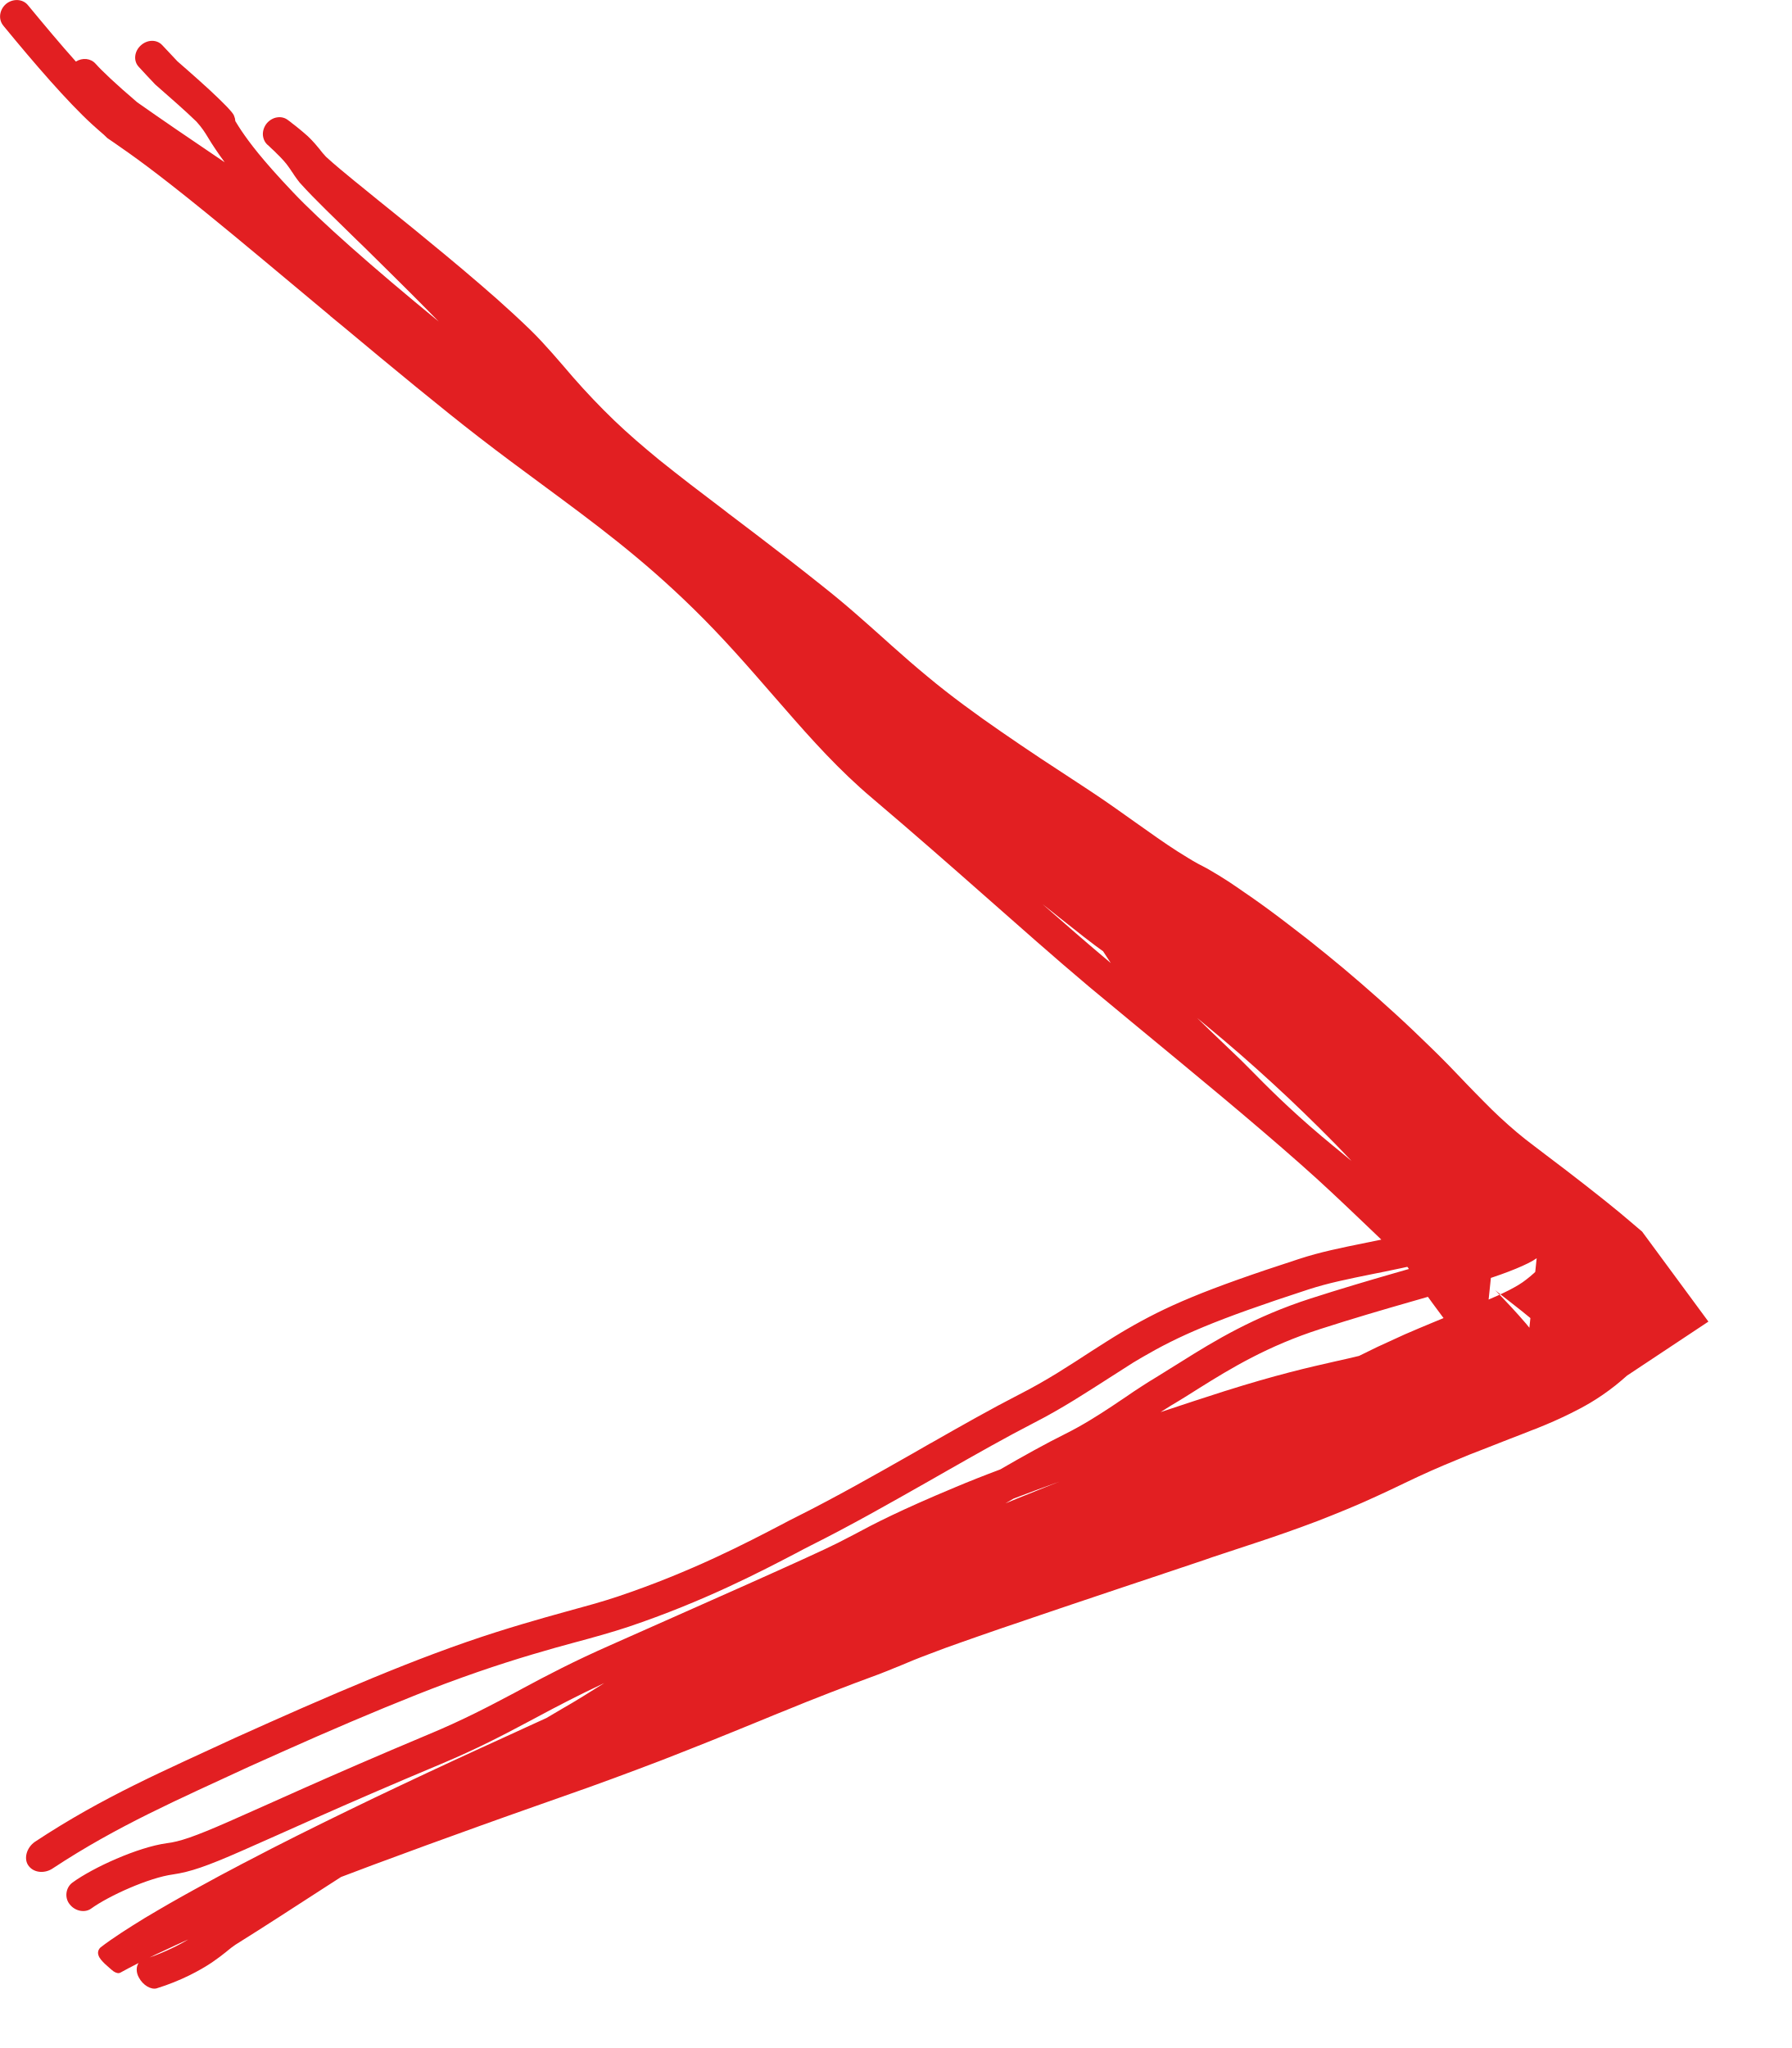
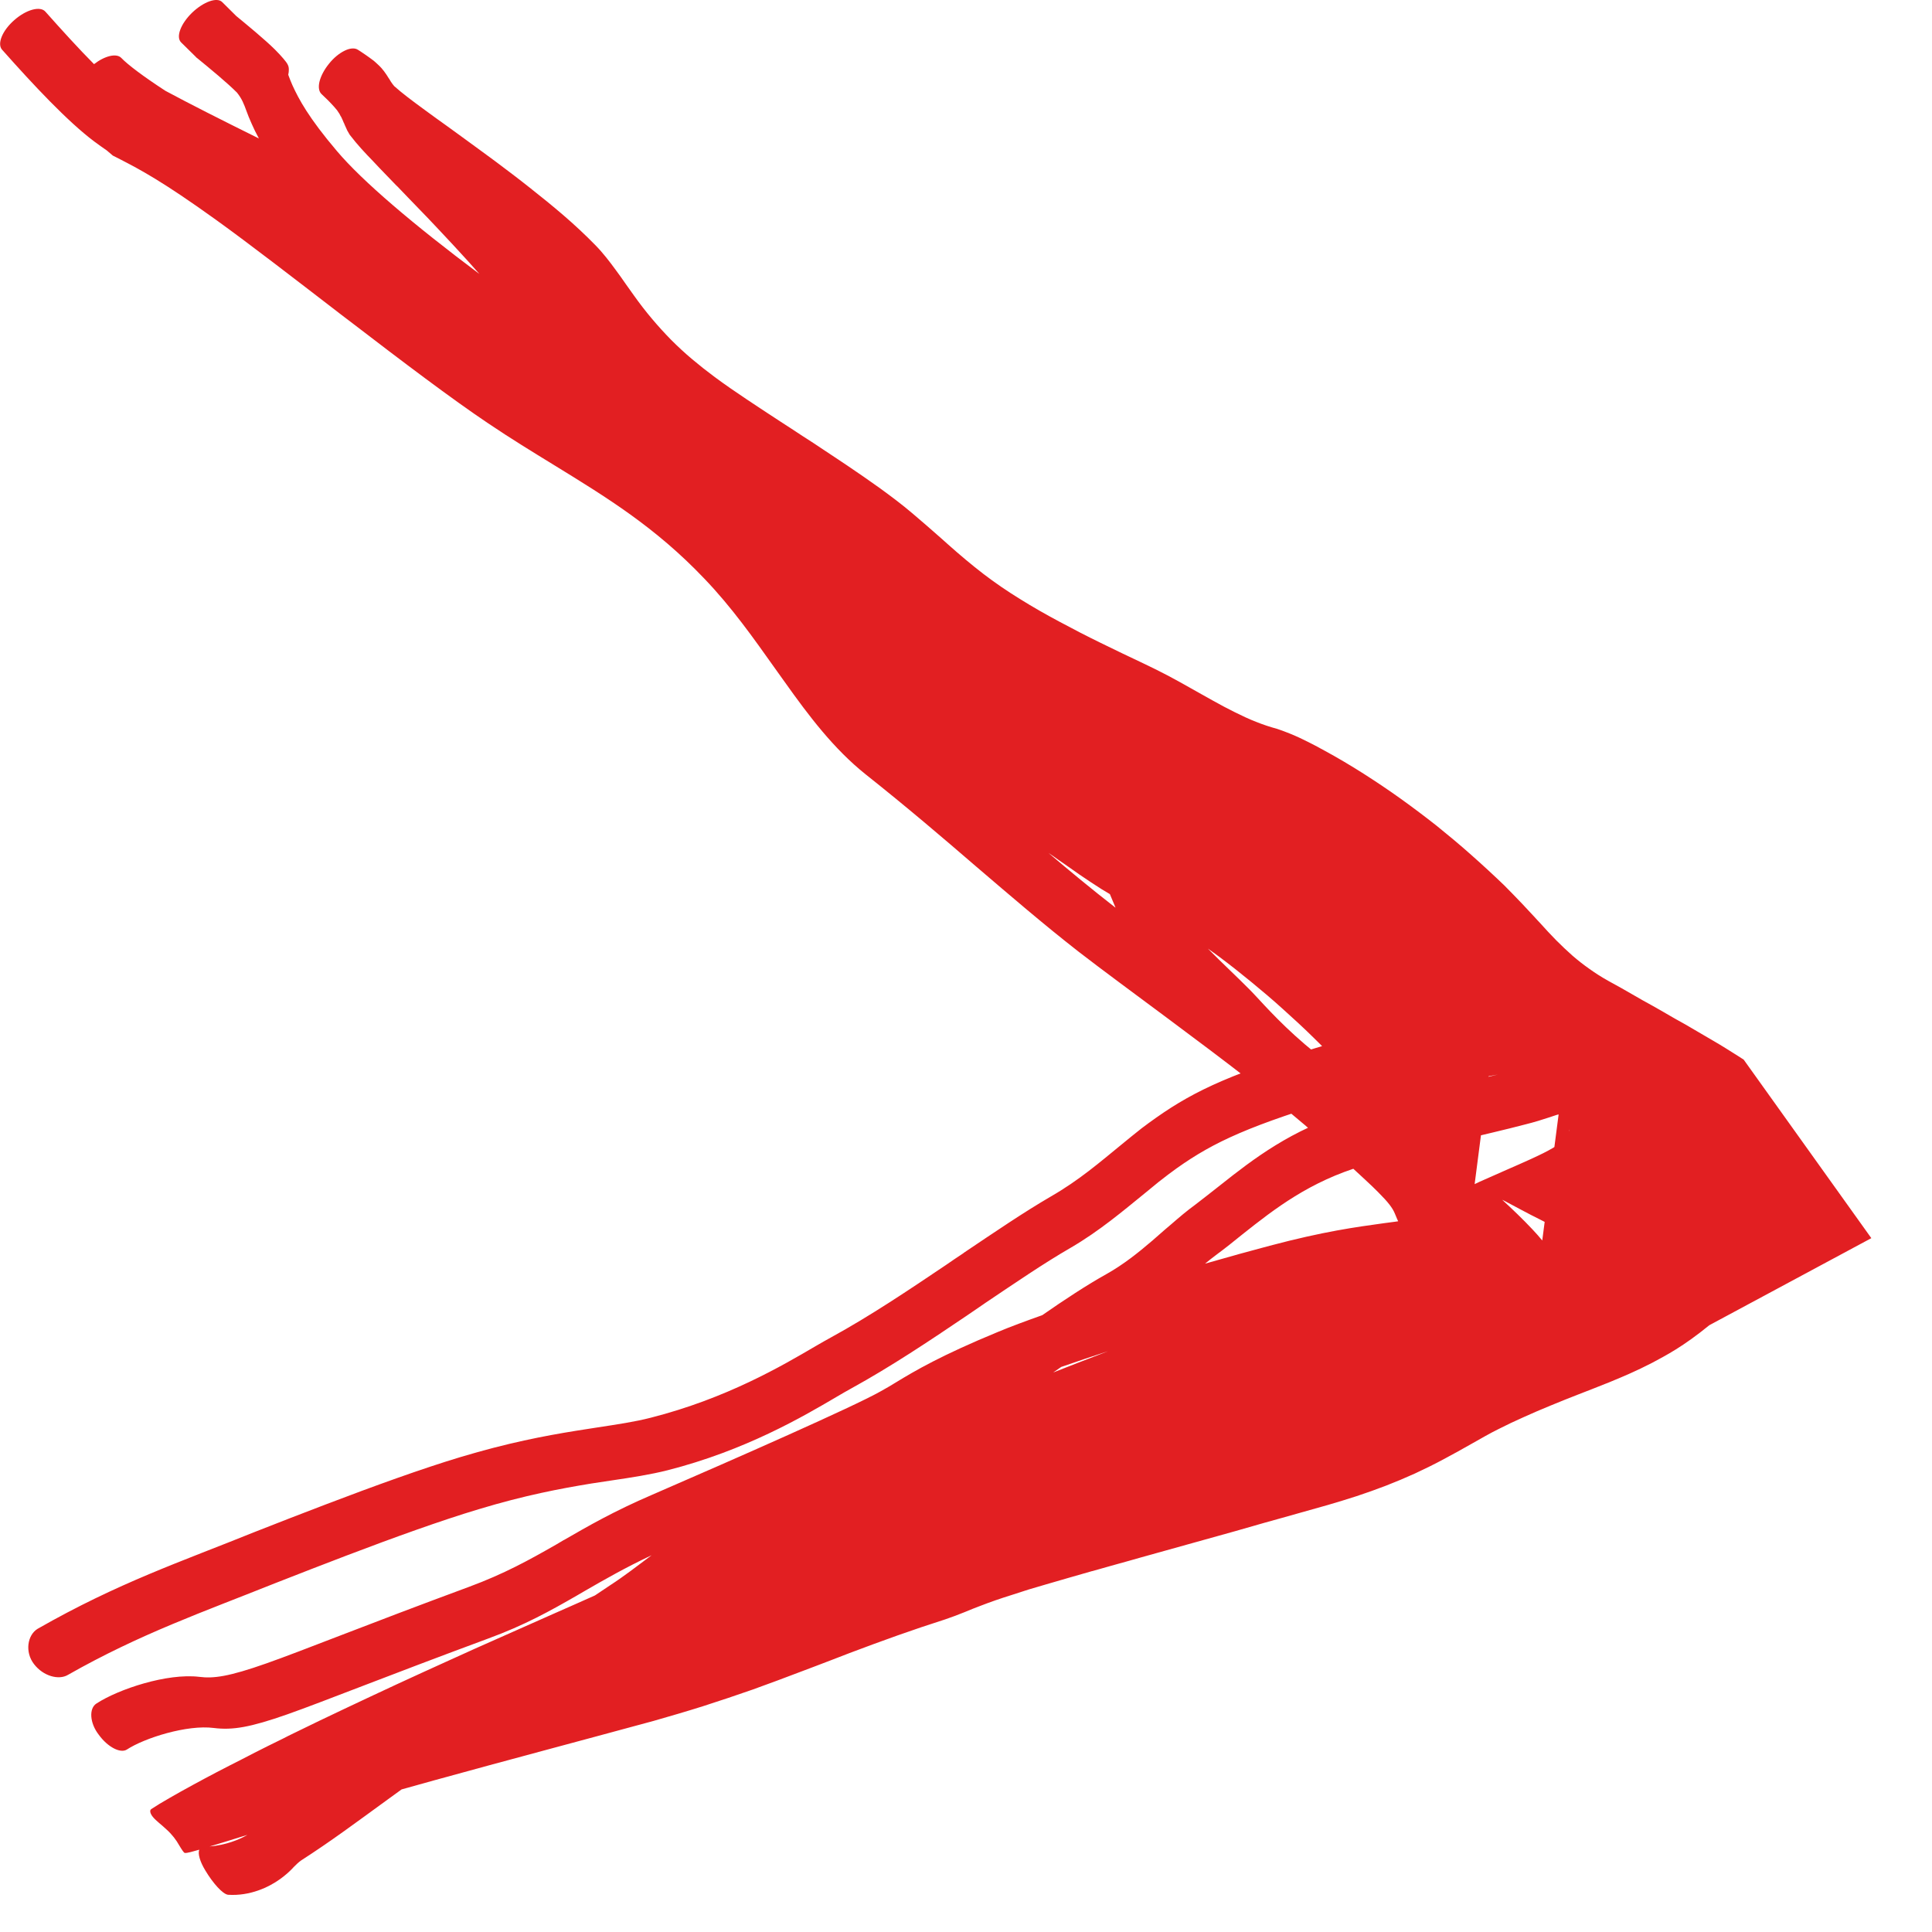
- <svg xmlns="http://www.w3.org/2000/svg" width="14" height="16" viewBox="0 0 14 16" fill="none">
-   <path d="M10.15 9.836C10.317 9.781 10.478 9.749 10.679 9.708C10.679 9.708 10.679 9.708 10.68 9.708C10.708 9.702 10.737 9.696 10.768 9.69C10.996 9.643 11.373 9.566 11.667 9.45C11.701 9.436 11.723 9.424 11.707 9.441L11.576 10.692C11.377 10.421 11.142 10.125 11.024 9.935C10.998 9.894 10.968 9.857 10.877 9.766C10.817 9.706 10.743 9.635 10.622 9.52C10.56 9.46 10.49 9.395 10.403 9.313C10.121 9.048 9.653 8.653 9.218 8.294C8.951 8.073 8.7 7.867 8.512 7.71C8.234 7.476 7.972 7.243 7.688 6.993C7.426 6.762 7.146 6.516 6.816 6.236C6.562 6.022 6.343 5.779 6.125 5.528C6.097 5.496 6.069 5.464 6.041 5.432C5.848 5.21 5.651 4.983 5.421 4.758C5.012 4.357 4.644 4.087 4.238 3.787C4.078 3.669 3.915 3.549 3.738 3.412C3.461 3.198 3.069 2.875 2.681 2.551C2.648 2.524 2.614 2.496 2.58 2.468C2.58 2.468 2.58 2.468 2.58 2.467C2.225 2.171 1.873 1.875 1.614 1.665C1.199 1.328 1.033 1.213 0.896 1.118C0.877 1.105 0.858 1.092 0.839 1.079L0.812 1.053C0.782 1.027 0.752 1.001 0.719 0.971C0.527 0.795 0.271 0.499 0.028 0.203C0.027 0.202 0.026 0.201 0.025 0.199C-0.015 0.15 -0.005 0.075 0.048 0.03C0.102 -0.013 0.178 -0.009 0.218 0.04C0.347 0.196 0.474 0.348 0.593 0.481C0.644 0.449 0.709 0.455 0.747 0.498C0.795 0.552 0.904 0.656 1.072 0.799C1.245 0.921 1.476 1.079 1.756 1.268C1.727 1.229 1.704 1.196 1.684 1.166C1.66 1.131 1.643 1.103 1.629 1.08C1.599 1.03 1.578 0.998 1.535 0.95C1.454 0.871 1.333 0.765 1.204 0.652L1.214 0.661C1.171 0.616 1.128 0.57 1.084 0.522C1.041 0.476 1.049 0.401 1.1 0.355C1.151 0.308 1.225 0.307 1.267 0.352C1.267 0.352 1.268 0.353 1.269 0.354C1.311 0.399 1.352 0.443 1.393 0.486L1.367 0.462C1.498 0.576 1.625 0.688 1.709 0.77C1.737 0.797 1.761 0.822 1.779 0.84C1.793 0.856 1.811 0.875 1.819 0.887C1.82 0.888 1.822 0.892 1.825 0.896C1.825 0.896 1.825 0.896 1.825 0.896C1.826 0.898 1.832 0.91 1.836 0.926C1.837 0.929 1.838 0.937 1.839 0.947C1.84 0.948 1.841 0.95 1.842 0.951C1.855 0.973 1.869 0.995 1.885 1.019C1.948 1.112 2.044 1.243 2.287 1.499C2.504 1.729 2.91 2.087 3.428 2.512C3.397 2.48 3.364 2.447 3.332 2.414C3.251 2.332 3.169 2.25 3.088 2.17C3.057 2.139 3.027 2.109 2.994 2.077C2.943 2.027 2.892 1.976 2.841 1.926C2.806 1.893 2.772 1.859 2.737 1.825C2.737 1.825 2.737 1.825 2.737 1.825C2.69 1.779 2.642 1.732 2.593 1.684C2.576 1.667 2.559 1.65 2.542 1.634C2.476 1.568 2.411 1.504 2.342 1.427C2.334 1.417 2.326 1.406 2.319 1.397C2.312 1.388 2.306 1.379 2.3 1.37C2.295 1.362 2.29 1.355 2.285 1.347C2.285 1.346 2.284 1.345 2.283 1.345C2.278 1.337 2.273 1.329 2.268 1.322C2.263 1.314 2.258 1.307 2.253 1.301C2.253 1.301 2.253 1.301 2.253 1.301C2.248 1.294 2.244 1.289 2.239 1.282C2.232 1.273 2.225 1.265 2.218 1.257C2.21 1.248 2.202 1.24 2.194 1.231C2.186 1.223 2.178 1.214 2.169 1.206C2.16 1.197 2.152 1.189 2.143 1.18C2.134 1.172 2.125 1.163 2.116 1.155C2.107 1.146 2.098 1.137 2.088 1.129C2.067 1.109 2.055 1.08 2.054 1.049C2.054 1.018 2.065 0.987 2.086 0.962C2.107 0.938 2.136 0.921 2.166 0.917C2.197 0.912 2.227 0.92 2.25 0.938C2.256 0.942 2.263 0.947 2.269 0.952C2.273 0.955 2.276 0.958 2.28 0.961C2.29 0.969 2.301 0.977 2.311 0.985C2.321 0.993 2.331 1.001 2.342 1.01C2.352 1.018 2.363 1.027 2.373 1.036C2.384 1.045 2.394 1.055 2.405 1.064C2.415 1.074 2.427 1.085 2.437 1.096C2.444 1.103 2.453 1.113 2.46 1.121C2.468 1.13 2.475 1.138 2.482 1.147C2.489 1.155 2.496 1.163 2.502 1.171C2.503 1.172 2.504 1.173 2.504 1.174C2.51 1.181 2.515 1.188 2.52 1.194C2.526 1.201 2.531 1.207 2.537 1.213C2.542 1.22 2.546 1.223 2.551 1.228C2.614 1.286 2.696 1.353 2.775 1.418C2.785 1.426 2.795 1.434 2.805 1.442C2.858 1.485 2.91 1.527 2.961 1.569C2.998 1.599 3.036 1.629 3.074 1.66C3.129 1.705 3.186 1.75 3.242 1.796C3.277 1.825 3.31 1.852 3.344 1.88C3.433 1.953 3.523 2.027 3.613 2.103C3.703 2.179 3.79 2.254 3.879 2.332C3.966 2.409 4.057 2.493 4.141 2.574C4.203 2.634 4.263 2.7 4.318 2.762C4.347 2.796 4.376 2.829 4.405 2.862C4.405 2.862 4.405 2.862 4.405 2.862C4.43 2.891 4.454 2.919 4.478 2.947C4.53 3.006 4.582 3.064 4.636 3.12C4.689 3.176 4.744 3.231 4.8 3.285C4.855 3.337 4.912 3.39 4.97 3.44C5.029 3.491 5.087 3.54 5.149 3.591C5.231 3.657 5.313 3.721 5.397 3.786C5.482 3.851 5.567 3.916 5.653 3.981C5.682 4.004 5.712 4.027 5.742 4.049C5.742 4.05 5.743 4.05 5.743 4.05C5.798 4.092 5.854 4.134 5.909 4.176C5.995 4.242 6.081 4.308 6.167 4.374C6.253 4.441 6.339 4.508 6.425 4.577C6.511 4.645 6.598 4.717 6.684 4.792C6.76 4.858 6.836 4.926 6.91 4.992C6.93 5.01 6.95 5.028 6.969 5.045C7.063 5.129 7.154 5.208 7.246 5.284C7.337 5.36 7.432 5.434 7.529 5.506C7.626 5.578 7.724 5.648 7.826 5.718C7.928 5.789 8.03 5.857 8.133 5.926C8.235 5.993 8.341 6.063 8.447 6.132C8.505 6.17 8.567 6.211 8.624 6.25C8.683 6.29 8.741 6.332 8.798 6.372C8.821 6.388 8.844 6.405 8.867 6.421C8.9 6.444 8.933 6.468 8.965 6.49C9.02 6.529 9.072 6.566 9.126 6.602C9.179 6.638 9.232 6.671 9.283 6.702C9.336 6.735 9.381 6.759 9.436 6.787C9.565 6.861 9.643 6.915 9.726 6.973C9.743 6.985 9.76 6.996 9.777 7.008C9.876 7.077 9.976 7.151 10.072 7.225C10.17 7.299 10.26 7.37 10.357 7.449C10.452 7.526 10.543 7.602 10.634 7.681C10.727 7.761 10.817 7.842 10.905 7.922C10.994 8.003 11.086 8.091 11.169 8.172C11.217 8.218 11.271 8.272 11.319 8.321C11.353 8.356 11.387 8.391 11.419 8.425C11.432 8.438 11.445 8.452 11.458 8.466C11.501 8.51 11.55 8.561 11.593 8.604C11.637 8.649 11.679 8.69 11.721 8.729C11.762 8.767 11.809 8.809 11.853 8.846C11.899 8.885 11.938 8.915 11.987 8.952C12.02 8.977 12.055 9.004 12.088 9.029C12.138 9.067 12.186 9.103 12.233 9.139C12.283 9.178 12.335 9.218 12.383 9.255C12.399 9.268 12.415 9.28 12.43 9.292C12.476 9.327 12.533 9.374 12.581 9.412C12.629 9.451 12.679 9.491 12.732 9.537C12.767 9.566 12.799 9.594 12.832 9.622L13.35 10.325L12.714 10.747C12.683 10.775 12.65 10.802 12.623 10.824C12.481 10.936 12.369 10.994 12.275 11.041C12.18 11.088 12.099 11.123 12.019 11.155C12.005 11.161 11.99 11.167 11.975 11.172C11.913 11.197 11.853 11.22 11.793 11.243C11.722 11.271 11.652 11.298 11.584 11.325C11.515 11.351 11.447 11.378 11.382 11.406C11.315 11.433 11.252 11.46 11.184 11.49C11.118 11.519 11.052 11.55 10.979 11.585C10.907 11.62 10.832 11.655 10.756 11.69C10.68 11.725 10.603 11.759 10.525 11.791C10.448 11.823 10.37 11.854 10.293 11.884C10.217 11.913 10.139 11.941 10.063 11.968C9.985 11.996 9.907 12.022 9.832 12.047C9.712 12.087 9.591 12.127 9.472 12.166C9.453 12.173 9.434 12.179 9.415 12.186C9.31 12.221 9.205 12.257 9.102 12.291C8.978 12.333 8.861 12.372 8.737 12.413C8.612 12.455 8.489 12.497 8.368 12.537C8.341 12.546 8.314 12.555 8.288 12.564C8.196 12.595 8.098 12.628 8.002 12.661C8.001 12.661 8.001 12.661 8 12.662C7.877 12.703 7.758 12.744 7.641 12.785C7.599 12.8 7.553 12.816 7.51 12.831C7.466 12.847 7.423 12.862 7.381 12.877C7.338 12.893 7.296 12.909 7.254 12.925C7.213 12.94 7.173 12.956 7.133 12.972C7.096 12.987 7.06 13.002 7.018 13.02C7.014 13.021 7.01 13.023 7.007 13.024C6.961 13.043 6.91 13.064 6.862 13.082C6.734 13.129 6.619 13.172 6.491 13.222C6.364 13.271 6.241 13.32 6.12 13.37C6.074 13.388 6.021 13.41 5.973 13.43C5.896 13.461 5.82 13.492 5.745 13.523C5.625 13.572 5.491 13.626 5.366 13.675C5.243 13.724 5.112 13.775 4.985 13.822C4.86 13.869 4.73 13.917 4.602 13.963C4.462 14.012 4.317 14.063 4.177 14.113C4.042 14.16 3.89 14.215 3.755 14.263C3.61 14.315 3.477 14.363 3.332 14.416C3.192 14.467 3.051 14.519 2.914 14.57C2.834 14.6 2.744 14.634 2.665 14.664C2.627 14.689 2.587 14.714 2.55 14.738C2.281 14.911 2.09 15.037 1.84 15.193C1.817 15.208 1.799 15.223 1.778 15.24C1.774 15.243 1.77 15.247 1.766 15.25C1.736 15.274 1.702 15.3 1.657 15.331C1.563 15.394 1.412 15.476 1.224 15.534C1.18 15.546 1.117 15.51 1.085 15.449C1.062 15.408 1.064 15.363 1.083 15.336C1.029 15.363 0.978 15.391 0.941 15.411C0.927 15.419 0.908 15.415 0.887 15.401C0.867 15.386 0.844 15.364 0.82 15.343C0.797 15.32 0.776 15.299 0.769 15.274C0.761 15.251 0.77 15.228 0.786 15.214C0.832 15.178 0.892 15.137 0.948 15.1C1.008 15.061 1.068 15.023 1.132 14.984C1.193 14.947 1.26 14.909 1.323 14.872C1.392 14.833 1.453 14.798 1.521 14.761C1.585 14.726 1.656 14.687 1.721 14.652C1.76 14.631 1.805 14.607 1.844 14.587C1.858 14.579 1.873 14.572 1.887 14.564C1.899 14.558 1.911 14.551 1.924 14.545C2.057 14.475 2.192 14.406 2.322 14.341C2.461 14.271 2.591 14.208 2.726 14.142C2.86 14.077 2.996 14.011 3.133 13.947C3.272 13.881 3.403 13.82 3.543 13.755C3.674 13.694 3.822 13.627 3.953 13.567C4.056 13.519 4.17 13.468 4.27 13.422C4.309 13.399 4.348 13.376 4.387 13.353C4.503 13.287 4.613 13.217 4.722 13.149C4.521 13.243 4.349 13.333 4.2 13.413C4.181 13.423 4.16 13.434 4.138 13.446C3.926 13.559 3.725 13.664 3.444 13.782C2.644 14.117 2.186 14.331 1.898 14.456C1.612 14.582 1.487 14.624 1.352 14.644C1.165 14.669 0.85 14.811 0.712 14.911C0.665 14.945 0.589 14.933 0.546 14.879C0.501 14.826 0.514 14.745 0.567 14.707C0.726 14.591 1.076 14.431 1.304 14.4C1.401 14.388 1.511 14.353 1.795 14.228C2.082 14.103 2.54 13.889 3.346 13.551C3.618 13.438 3.813 13.335 4.023 13.224C4.044 13.213 4.066 13.201 4.086 13.19C4.086 13.19 4.086 13.19 4.086 13.19C4.272 13.09 4.483 12.979 4.774 12.851C5.442 12.554 6.34 12.159 6.549 12.053C6.59 12.032 6.63 12.011 6.673 11.989C6.825 11.907 7.03 11.8 7.472 11.616C7.569 11.575 7.69 11.527 7.816 11.48C7.992 11.378 8.168 11.28 8.327 11.201C8.459 11.135 8.576 11.061 8.691 10.985C8.724 10.963 8.757 10.94 8.791 10.918C8.834 10.888 8.877 10.859 8.921 10.831C8.959 10.806 8.996 10.783 9.033 10.761C9.096 10.722 9.163 10.68 9.234 10.636C9.49 10.475 9.802 10.286 10.24 10.145C10.702 9.996 11.102 9.891 11.417 9.795C11.183 9.86 10.986 9.9 10.823 9.934C10.792 9.94 10.762 9.946 10.733 9.952C10.531 9.993 10.382 10.023 10.227 10.073C9.487 10.314 9.213 10.436 8.923 10.605C8.901 10.618 8.878 10.632 8.854 10.646C8.797 10.682 8.737 10.72 8.674 10.761C8.495 10.875 8.305 11.001 8.074 11.119C7.864 11.227 7.638 11.355 7.392 11.495C7.392 11.495 7.392 11.495 7.392 11.495C7.345 11.522 7.297 11.549 7.25 11.576C6.952 11.745 6.646 11.919 6.334 12.075C6.301 12.091 6.263 12.112 6.219 12.135C5.954 12.273 5.504 12.51 4.909 12.71C4.785 12.751 4.636 12.793 4.482 12.834C4.434 12.847 4.387 12.86 4.333 12.875C4.104 12.94 3.835 13.021 3.481 13.153C3.195 13.26 2.839 13.408 2.479 13.565C2.302 13.643 2.117 13.725 1.942 13.804C1.401 14.055 0.915 14.265 0.415 14.595C0.415 14.595 0.415 14.595 0.415 14.595C0.354 14.638 0.269 14.634 0.226 14.58C0.182 14.527 0.205 14.436 0.273 14.389C0.807 14.036 1.29 13.831 1.837 13.577C2.012 13.498 2.196 13.416 2.374 13.338C2.738 13.179 3.101 13.028 3.391 12.92C3.753 12.784 4.027 12.703 4.261 12.636C4.317 12.62 4.366 12.607 4.415 12.593C4.569 12.551 4.708 12.513 4.827 12.473C5.405 12.279 5.838 12.051 6.105 11.912C6.15 11.888 6.19 11.867 6.225 11.85C6.53 11.697 6.832 11.526 7.131 11.356C7.178 11.329 7.225 11.302 7.272 11.275C7.272 11.275 7.273 11.275 7.273 11.275C7.517 11.136 7.75 11.004 7.963 10.895C8.185 10.782 8.358 10.667 8.529 10.556C8.609 10.505 8.688 10.454 8.767 10.407C8.778 10.4 8.79 10.394 8.801 10.387C9.112 10.206 9.404 10.078 10.15 9.836ZM1.169 15.293C1.295 15.248 1.401 15.195 1.471 15.152C1.406 15.181 1.339 15.212 1.276 15.242C1.238 15.259 1.206 15.274 1.169 15.293ZM7.92 11.708C7.899 11.72 7.878 11.732 7.857 11.745C7.919 11.719 7.981 11.694 8.044 11.669C8.122 11.637 8.2 11.606 8.279 11.575C8.152 11.621 8.031 11.665 7.92 11.708ZM10.317 10.383C9.907 10.515 9.621 10.688 9.369 10.846C9.296 10.892 9.227 10.936 9.155 10.978C9.127 10.995 9.098 11.014 9.069 11.032C9.254 10.97 9.424 10.915 9.564 10.87C9.982 10.738 10.226 10.683 10.438 10.635C10.501 10.621 10.559 10.608 10.62 10.593C10.666 10.57 10.715 10.546 10.763 10.523C10.832 10.491 10.906 10.457 10.977 10.425C11.049 10.394 11.121 10.363 11.192 10.334C11.264 10.304 11.334 10.275 11.405 10.246C11.47 10.22 11.537 10.193 11.598 10.167C11.602 10.166 11.606 10.164 11.609 10.163C11.675 10.135 11.738 10.107 11.793 10.079C11.849 10.05 11.891 10.025 11.926 9.997C11.969 9.964 12.008 9.929 12.034 9.898C12.039 9.892 12.044 9.887 12.047 9.882L12 10.331C11.967 10.304 11.931 10.275 11.892 10.243C11.841 10.202 11.802 10.173 11.753 10.134C11.737 10.122 11.72 10.109 11.704 10.096C11.697 10.09 11.689 10.084 11.683 10.079C11.77 10.168 11.848 10.251 11.925 10.341C11.934 10.352 11.942 10.362 11.951 10.373L12.008 9.83C11.942 9.878 11.774 9.945 11.597 10.001C11.259 10.109 10.832 10.217 10.317 10.383ZM10.33 8.879C10.37 8.913 10.43 8.962 10.504 9.023C10.521 9.037 10.542 9.054 10.562 9.071C10.561 9.07 10.561 9.07 10.56 9.069C10.514 9.02 10.476 8.98 10.431 8.934C10.353 8.854 10.268 8.771 10.191 8.696C10.112 8.619 10.03 8.542 9.945 8.464C9.863 8.389 9.78 8.314 9.695 8.24C9.607 8.163 9.525 8.094 9.438 8.022C9.411 7.999 9.383 7.976 9.355 7.953C9.413 8.01 9.473 8.068 9.536 8.128C9.585 8.175 9.64 8.227 9.696 8.281C9.717 8.302 9.743 8.328 9.772 8.357C9.886 8.473 10.07 8.66 10.33 8.879ZM8.62 7.432C8.599 7.417 8.578 7.401 8.557 7.386C8.498 7.342 8.441 7.297 8.387 7.254C8.349 7.224 8.311 7.194 8.274 7.165C8.258 7.152 8.242 7.139 8.227 7.127C8.2 7.106 8.174 7.086 8.148 7.065C8.322 7.218 8.492 7.366 8.673 7.518C8.675 7.52 8.677 7.522 8.68 7.524C8.66 7.493 8.64 7.462 8.62 7.432Z" fill="#E21F22" />
+ <svg xmlns="http://www.w3.org/2000/svg" width="15" height="15" viewBox="0 0 15 15" fill="none">
+   <path d="M10.341 8.099C10.509 8.049 10.673 8.032 10.874 8.013C10.874 8.013 10.874 8.013 10.874 8.013C10.903 8.01 10.932 8.007 10.962 8.005C11.083 7.993 11.22 7.978 11.368 7.955C11.5 7.94 11.716 7.879 11.684 7.907C11.674 7.915 11.651 7.93 11.608 7.964L11.316 10.223C11.155 9.991 10.914 9.639 10.83 9.423C10.812 9.379 10.78 9.336 10.699 9.255C10.647 9.202 10.565 9.128 10.455 9.026C10.396 8.972 10.326 8.909 10.241 8.832C9.971 8.586 9.506 8.234 9.073 7.912C8.81 7.716 8.559 7.532 8.373 7.388C8.099 7.174 7.847 6.957 7.571 6.721C7.318 6.503 7.047 6.271 6.722 6.013C6.474 5.815 6.281 5.56 6.092 5.294C6.068 5.26 6.043 5.226 6.019 5.192C5.852 4.957 5.682 4.715 5.468 4.492C5.087 4.092 4.712 3.863 4.297 3.608C4.134 3.508 3.967 3.406 3.789 3.286C3.51 3.099 3.12 2.804 2.737 2.51C2.703 2.484 2.67 2.459 2.637 2.434C2.637 2.433 2.637 2.433 2.636 2.433C2.285 2.163 1.936 1.893 1.676 1.706C1.259 1.406 1.084 1.315 0.939 1.24C0.918 1.229 0.897 1.219 0.876 1.208L0.829 1.168C0.797 1.146 0.766 1.124 0.731 1.098C0.526 0.944 0.263 0.664 0.019 0.389C0.018 0.388 0.017 0.387 0.016 0.386C-0.024 0.34 0.018 0.237 0.111 0.156C0.204 0.074 0.312 0.045 0.352 0.09C0.481 0.235 0.609 0.376 0.73 0.498C0.814 0.433 0.905 0.411 0.942 0.45C0.991 0.501 1.106 0.589 1.284 0.705C1.468 0.804 1.713 0.928 2.01 1.075C1.987 1.033 1.969 0.995 1.954 0.961C1.936 0.922 1.924 0.89 1.914 0.863C1.893 0.806 1.879 0.768 1.84 0.719C1.763 0.642 1.643 0.543 1.516 0.439L1.532 0.453C1.491 0.413 1.448 0.371 1.406 0.329C1.364 0.287 1.403 0.184 1.492 0.098C1.581 0.013 1.685 -0.024 1.725 0.016C1.726 0.017 1.726 0.018 1.727 0.018C1.767 0.058 1.806 0.097 1.845 0.135L1.801 0.097C1.929 0.202 2.055 0.306 2.135 0.385C2.162 0.412 2.184 0.436 2.2 0.455C2.213 0.47 2.229 0.49 2.235 0.504C2.236 0.505 2.237 0.509 2.239 0.514C2.239 0.514 2.239 0.514 2.239 0.514C2.24 0.517 2.244 0.53 2.242 0.552C2.242 0.557 2.241 0.566 2.238 0.58C2.239 0.582 2.239 0.584 2.24 0.586C2.249 0.611 2.259 0.636 2.271 0.663C2.319 0.768 2.395 0.913 2.616 1.173C2.813 1.406 3.208 1.742 3.722 2.127C3.693 2.094 3.663 2.061 3.634 2.028C3.559 1.945 3.483 1.864 3.408 1.784C3.379 1.753 3.351 1.723 3.321 1.692C3.273 1.642 3.225 1.592 3.177 1.543C3.145 1.509 3.113 1.476 3.081 1.443C3.08 1.443 3.08 1.443 3.08 1.443C3.036 1.397 2.991 1.35 2.945 1.303C2.929 1.286 2.914 1.27 2.898 1.253C2.836 1.189 2.776 1.126 2.715 1.046C2.708 1.035 2.701 1.022 2.696 1.013C2.691 1.002 2.686 0.992 2.682 0.982C2.678 0.973 2.674 0.965 2.671 0.956C2.67 0.955 2.67 0.954 2.669 0.953C2.665 0.944 2.661 0.935 2.658 0.927C2.654 0.919 2.65 0.911 2.647 0.904C2.646 0.904 2.646 0.904 2.646 0.904C2.642 0.896 2.639 0.89 2.635 0.883C2.629 0.873 2.623 0.865 2.617 0.856C2.61 0.848 2.603 0.839 2.595 0.83C2.588 0.822 2.58 0.813 2.572 0.805C2.564 0.797 2.556 0.788 2.548 0.78C2.539 0.772 2.531 0.763 2.522 0.755C2.513 0.747 2.505 0.739 2.496 0.73C2.476 0.711 2.47 0.676 2.481 0.632C2.492 0.588 2.519 0.538 2.555 0.494C2.591 0.449 2.635 0.413 2.677 0.393C2.718 0.373 2.755 0.371 2.778 0.386C2.784 0.39 2.791 0.394 2.797 0.398C2.801 0.401 2.805 0.404 2.809 0.406C2.819 0.413 2.829 0.42 2.84 0.427C2.85 0.434 2.86 0.441 2.871 0.449C2.881 0.456 2.891 0.464 2.902 0.472C2.912 0.481 2.922 0.489 2.932 0.499C2.942 0.508 2.953 0.519 2.962 0.529C2.969 0.537 2.977 0.547 2.983 0.555C2.99 0.564 2.996 0.573 3.002 0.582C3.008 0.591 3.014 0.6 3.019 0.609C3.02 0.61 3.02 0.611 3.021 0.611C3.026 0.619 3.03 0.626 3.034 0.633C3.039 0.64 3.044 0.647 3.048 0.653C3.053 0.66 3.057 0.664 3.061 0.669C3.121 0.723 3.203 0.784 3.282 0.842C3.292 0.849 3.302 0.856 3.312 0.864C3.364 0.902 3.416 0.94 3.467 0.976C3.504 1.003 3.542 1.03 3.58 1.058C3.635 1.098 3.691 1.139 3.747 1.18C3.782 1.206 3.815 1.23 3.849 1.255C3.937 1.321 4.026 1.388 4.114 1.458C4.203 1.528 4.288 1.597 4.373 1.67C4.458 1.743 4.545 1.824 4.623 1.904C4.681 1.963 4.734 2.032 4.782 2.098C4.808 2.133 4.833 2.168 4.857 2.203C4.857 2.203 4.857 2.203 4.857 2.203C4.879 2.234 4.9 2.264 4.921 2.293C4.966 2.356 5.012 2.416 5.061 2.474C5.109 2.531 5.159 2.586 5.211 2.639C5.263 2.691 5.318 2.742 5.374 2.789C5.431 2.837 5.488 2.882 5.55 2.928C5.631 2.988 5.713 3.044 5.798 3.101C5.883 3.158 5.969 3.214 6.056 3.271C6.086 3.291 6.116 3.31 6.147 3.33C6.147 3.33 6.147 3.33 6.147 3.33C6.203 3.367 6.259 3.404 6.316 3.44C6.402 3.497 6.489 3.555 6.576 3.613C6.662 3.671 6.749 3.731 6.834 3.792C6.919 3.854 7.006 3.919 7.089 3.99C7.163 4.052 7.236 4.117 7.308 4.18C7.327 4.197 7.345 4.213 7.364 4.23C7.454 4.31 7.543 4.385 7.634 4.455C7.724 4.524 7.819 4.589 7.918 4.65C8.017 4.712 8.119 4.77 8.224 4.826C8.33 4.883 8.436 4.938 8.545 4.991C8.653 5.044 8.763 5.097 8.876 5.15C8.938 5.179 9.003 5.212 9.063 5.243C9.123 5.275 9.184 5.308 9.243 5.342C9.267 5.355 9.291 5.369 9.314 5.382C9.349 5.401 9.383 5.421 9.416 5.439C9.473 5.471 9.529 5.501 9.584 5.528C9.64 5.556 9.695 5.582 9.751 5.604C9.809 5.627 9.858 5.643 9.919 5.66C10.059 5.708 10.14 5.752 10.229 5.798C10.246 5.808 10.264 5.817 10.282 5.827C10.387 5.884 10.486 5.943 10.587 6.007C10.687 6.071 10.781 6.134 10.876 6.202C10.972 6.271 11.065 6.341 11.155 6.412C11.244 6.484 11.337 6.561 11.422 6.637C11.507 6.712 11.598 6.796 11.68 6.875C11.727 6.922 11.773 6.97 11.82 7.019C11.854 7.055 11.886 7.089 11.917 7.123C11.93 7.137 11.942 7.151 11.955 7.164C11.998 7.212 12.036 7.253 12.081 7.299C12.124 7.342 12.167 7.383 12.209 7.42C12.252 7.457 12.291 7.488 12.341 7.523C12.39 7.558 12.431 7.584 12.486 7.615C12.522 7.635 12.556 7.654 12.591 7.673C12.646 7.705 12.7 7.736 12.753 7.766C12.807 7.796 12.857 7.823 12.915 7.857C12.933 7.868 12.952 7.879 12.97 7.889C13.026 7.922 13.074 7.946 13.135 7.983C13.194 8.018 13.251 8.051 13.306 8.083C13.365 8.117 13.431 8.159 13.493 8.198C13.509 8.208 13.523 8.217 13.538 8.227L14.529 9.613L13.271 10.289C13.065 10.457 12.935 10.523 12.827 10.581C12.701 10.646 12.603 10.687 12.511 10.725C12.495 10.732 12.478 10.739 12.461 10.745C12.39 10.774 12.324 10.799 12.26 10.824C12.183 10.854 12.11 10.883 12.038 10.913C11.967 10.942 11.897 10.972 11.831 11.002C11.763 11.032 11.7 11.062 11.633 11.096C11.566 11.129 11.501 11.167 11.43 11.207C11.359 11.247 11.285 11.289 11.211 11.328C11.137 11.368 11.061 11.405 10.986 11.44C10.911 11.474 10.835 11.506 10.76 11.535C10.684 11.564 10.609 11.591 10.533 11.616C10.459 11.64 10.38 11.664 10.308 11.685C10.189 11.719 10.072 11.752 9.953 11.785C9.909 11.797 9.865 11.81 9.82 11.822C9.741 11.845 9.663 11.867 9.586 11.889C9.462 11.924 9.34 11.958 9.22 11.991C9.097 12.025 8.969 12.061 8.847 12.095C8.82 12.103 8.793 12.11 8.766 12.118C8.671 12.144 8.58 12.17 8.481 12.198C8.48 12.198 8.479 12.198 8.479 12.198C8.354 12.234 8.234 12.268 8.115 12.303C8.071 12.316 8.03 12.328 7.986 12.341C7.942 12.355 7.899 12.369 7.856 12.383C7.812 12.396 7.77 12.411 7.728 12.425C7.686 12.44 7.646 12.454 7.606 12.47C7.569 12.484 7.533 12.498 7.493 12.515C7.49 12.516 7.486 12.518 7.483 12.519C7.438 12.537 7.386 12.557 7.338 12.573C7.21 12.614 7.088 12.655 6.967 12.698C6.84 12.743 6.716 12.789 6.594 12.835C6.546 12.854 6.5 12.871 6.449 12.891C6.372 12.92 6.296 12.95 6.22 12.978C6.098 13.025 5.97 13.072 5.843 13.118C5.717 13.162 5.592 13.204 5.461 13.246C5.332 13.287 5.207 13.323 5.075 13.361C4.931 13.4 4.791 13.438 4.646 13.477C4.506 13.515 4.358 13.555 4.219 13.592C4.078 13.63 3.933 13.669 3.793 13.707C3.649 13.747 3.511 13.784 3.369 13.823C3.288 13.845 3.2 13.87 3.118 13.893C3.08 13.92 3.046 13.945 3.009 13.972C2.753 14.158 2.573 14.293 2.337 14.445C2.315 14.461 2.299 14.477 2.28 14.496C2.277 14.5 2.273 14.504 2.269 14.508C2.246 14.532 2.213 14.562 2.172 14.591C2.088 14.651 1.943 14.722 1.771 14.711C1.73 14.707 1.653 14.621 1.594 14.522C1.552 14.453 1.535 14.392 1.547 14.361C1.499 14.374 1.453 14.389 1.434 14.386C1.427 14.384 1.412 14.362 1.39 14.325C1.369 14.287 1.336 14.243 1.295 14.206C1.255 14.168 1.212 14.137 1.188 14.108C1.164 14.079 1.161 14.055 1.174 14.046C1.21 14.022 1.264 13.989 1.319 13.958C1.374 13.926 1.432 13.894 1.496 13.859C1.554 13.827 1.619 13.793 1.683 13.759C1.747 13.726 1.814 13.691 1.878 13.659C1.943 13.625 2.01 13.591 2.076 13.558C2.116 13.538 2.16 13.517 2.198 13.498C2.212 13.491 2.227 13.483 2.241 13.476C2.253 13.47 2.266 13.464 2.278 13.458C2.409 13.394 2.543 13.329 2.675 13.267C2.81 13.203 2.947 13.139 3.078 13.078C3.215 13.015 3.345 12.955 3.485 12.892C3.618 12.831 3.759 12.768 3.893 12.709C4.027 12.649 4.169 12.586 4.303 12.527C4.409 12.48 4.517 12.433 4.619 12.387C4.657 12.361 4.696 12.335 4.734 12.31C4.85 12.235 4.95 12.156 5.059 12.075C4.855 12.171 4.691 12.265 4.542 12.351C4.522 12.363 4.502 12.375 4.482 12.386C4.272 12.507 4.073 12.618 3.792 12.721C2.981 13.021 2.525 13.206 2.231 13.31C1.94 13.412 1.806 13.434 1.66 13.416C1.454 13.389 1.123 13.493 0.984 13.584C0.935 13.614 0.838 13.566 0.768 13.47C0.695 13.377 0.69 13.263 0.749 13.226C0.921 13.114 1.298 12.989 1.547 13.019C1.657 13.033 1.775 13.018 2.067 12.915C2.362 12.811 2.822 12.623 3.642 12.32C3.915 12.219 4.108 12.112 4.318 11.992C4.338 11.98 4.357 11.969 4.377 11.957C4.377 11.957 4.378 11.957 4.378 11.957C4.565 11.849 4.768 11.732 5.064 11.605C5.728 11.317 6.625 10.922 6.834 10.804C6.876 10.781 6.915 10.758 6.954 10.734C7.105 10.642 7.305 10.524 7.748 10.341C7.846 10.3 7.968 10.255 8.092 10.211C8.263 10.092 8.441 9.975 8.592 9.891C8.722 9.818 8.836 9.727 8.947 9.632C8.979 9.604 9.011 9.576 9.043 9.548C9.061 9.532 9.079 9.517 9.097 9.502C9.158 9.449 9.217 9.399 9.279 9.354C9.341 9.307 9.406 9.255 9.475 9.201C9.726 9.002 10.032 8.765 10.474 8.636C10.938 8.499 11.341 8.413 11.628 8.343C11.414 8.385 11.214 8.407 11.053 8.423C11.022 8.426 10.991 8.429 10.963 8.432C10.76 8.452 10.607 8.467 10.452 8.513C9.704 8.736 9.426 8.865 9.138 9.069C9.093 9.101 9.046 9.137 8.995 9.177C8.963 9.203 8.929 9.231 8.895 9.259C8.72 9.401 8.537 9.557 8.312 9.688C8.101 9.81 7.887 9.957 7.644 10.12C7.644 10.12 7.644 10.121 7.643 10.121C7.597 10.152 7.55 10.184 7.504 10.216C7.217 10.41 6.918 10.61 6.607 10.781C6.574 10.799 6.536 10.821 6.492 10.847C6.237 10.997 5.788 11.261 5.183 11.415C5.053 11.448 4.906 11.471 4.743 11.495C4.694 11.502 4.643 11.51 4.591 11.518C4.353 11.557 4.075 11.609 3.715 11.718C3.422 11.806 3.059 11.937 2.691 12.077C2.513 12.145 2.324 12.218 2.141 12.29C1.582 12.514 1.09 12.684 0.527 13.004C0.527 13.004 0.527 13.004 0.527 13.004C0.456 13.046 0.336 13.014 0.264 12.92C0.192 12.827 0.212 12.695 0.292 12.646C0.921 12.287 1.407 12.125 1.978 11.894C2.161 11.822 2.351 11.748 2.53 11.68C2.905 11.537 3.275 11.403 3.574 11.313C3.943 11.202 4.228 11.148 4.469 11.109C4.525 11.1 4.578 11.092 4.629 11.084C4.792 11.059 4.929 11.039 5.053 11.007C5.642 10.857 6.074 10.603 6.333 10.451C6.378 10.425 6.418 10.402 6.453 10.383C6.758 10.216 7.052 10.018 7.342 9.823C7.388 9.791 7.434 9.76 7.481 9.729C7.481 9.728 7.481 9.728 7.481 9.728C7.724 9.565 7.945 9.414 8.158 9.29C8.379 9.163 8.541 9.022 8.709 8.885C8.761 8.842 8.813 8.8 8.865 8.759C8.902 8.731 8.939 8.704 8.976 8.678C9.285 8.46 9.585 8.324 10.341 8.099ZM1.627 14.336C1.753 14.325 1.853 14.285 1.921 14.246C1.856 14.266 1.79 14.287 1.73 14.305C1.692 14.317 1.662 14.325 1.627 14.336ZM8.239 10.613C8.218 10.627 8.198 10.642 8.177 10.656C8.239 10.632 8.302 10.607 8.366 10.582C8.444 10.552 8.523 10.521 8.602 10.491C8.473 10.533 8.351 10.574 8.239 10.613ZM10.585 9.05C10.171 9.171 9.895 9.386 9.648 9.582C9.578 9.639 9.509 9.694 9.441 9.744C9.413 9.765 9.384 9.788 9.356 9.811C9.544 9.757 9.717 9.709 9.858 9.672C10.28 9.56 10.528 9.527 10.744 9.497C10.807 9.489 10.867 9.481 10.928 9.471C10.974 9.443 11.02 9.415 11.069 9.388C11.135 9.351 11.209 9.312 11.278 9.277C11.348 9.242 11.419 9.207 11.488 9.175C11.559 9.143 11.627 9.113 11.696 9.083C11.759 9.055 11.823 9.028 11.881 9.001C11.885 8.999 11.888 8.998 11.892 8.996C11.953 8.968 12.011 8.94 12.058 8.912C12.106 8.883 12.14 8.855 12.159 8.827C12.175 8.805 12.186 8.783 12.184 8.769L12.085 9.531C12.07 9.525 12.054 9.517 12.038 9.509C11.991 9.487 11.933 9.455 11.887 9.433C11.839 9.409 11.784 9.378 11.734 9.352C11.718 9.344 11.701 9.335 11.685 9.326C11.678 9.322 11.671 9.319 11.663 9.315C11.738 9.384 11.825 9.467 11.898 9.545C11.927 9.576 11.953 9.605 11.974 9.631L12.101 8.653C12.101 8.648 11.977 8.697 11.846 8.729C11.533 8.812 11.101 8.898 10.585 9.05ZM10.309 8.251C10.35 8.281 10.41 8.325 10.486 8.379C10.504 8.392 10.523 8.405 10.542 8.419C10.542 8.419 10.542 8.418 10.541 8.418C10.502 8.372 10.464 8.33 10.422 8.285C10.347 8.205 10.272 8.128 10.196 8.054C10.121 7.98 10.037 7.903 9.96 7.834C9.882 7.763 9.799 7.693 9.715 7.624C9.631 7.555 9.55 7.491 9.463 7.426C9.435 7.406 9.407 7.385 9.378 7.365C9.433 7.421 9.491 7.477 9.551 7.535C9.6 7.582 9.647 7.628 9.701 7.682C9.722 7.703 9.745 7.728 9.773 7.758C9.88 7.874 10.052 8.058 10.309 8.251ZM8.617 6.942C8.595 6.929 8.573 6.916 8.552 6.903C8.491 6.864 8.436 6.828 8.381 6.79C8.343 6.763 8.305 6.736 8.267 6.71C8.251 6.699 8.235 6.688 8.219 6.677C8.193 6.658 8.167 6.64 8.14 6.622C8.311 6.767 8.474 6.902 8.654 7.042C8.656 7.044 8.658 7.045 8.661 7.047C8.646 7.011 8.631 6.976 8.617 6.942Z" fill="#E21F22" />
</svg>
